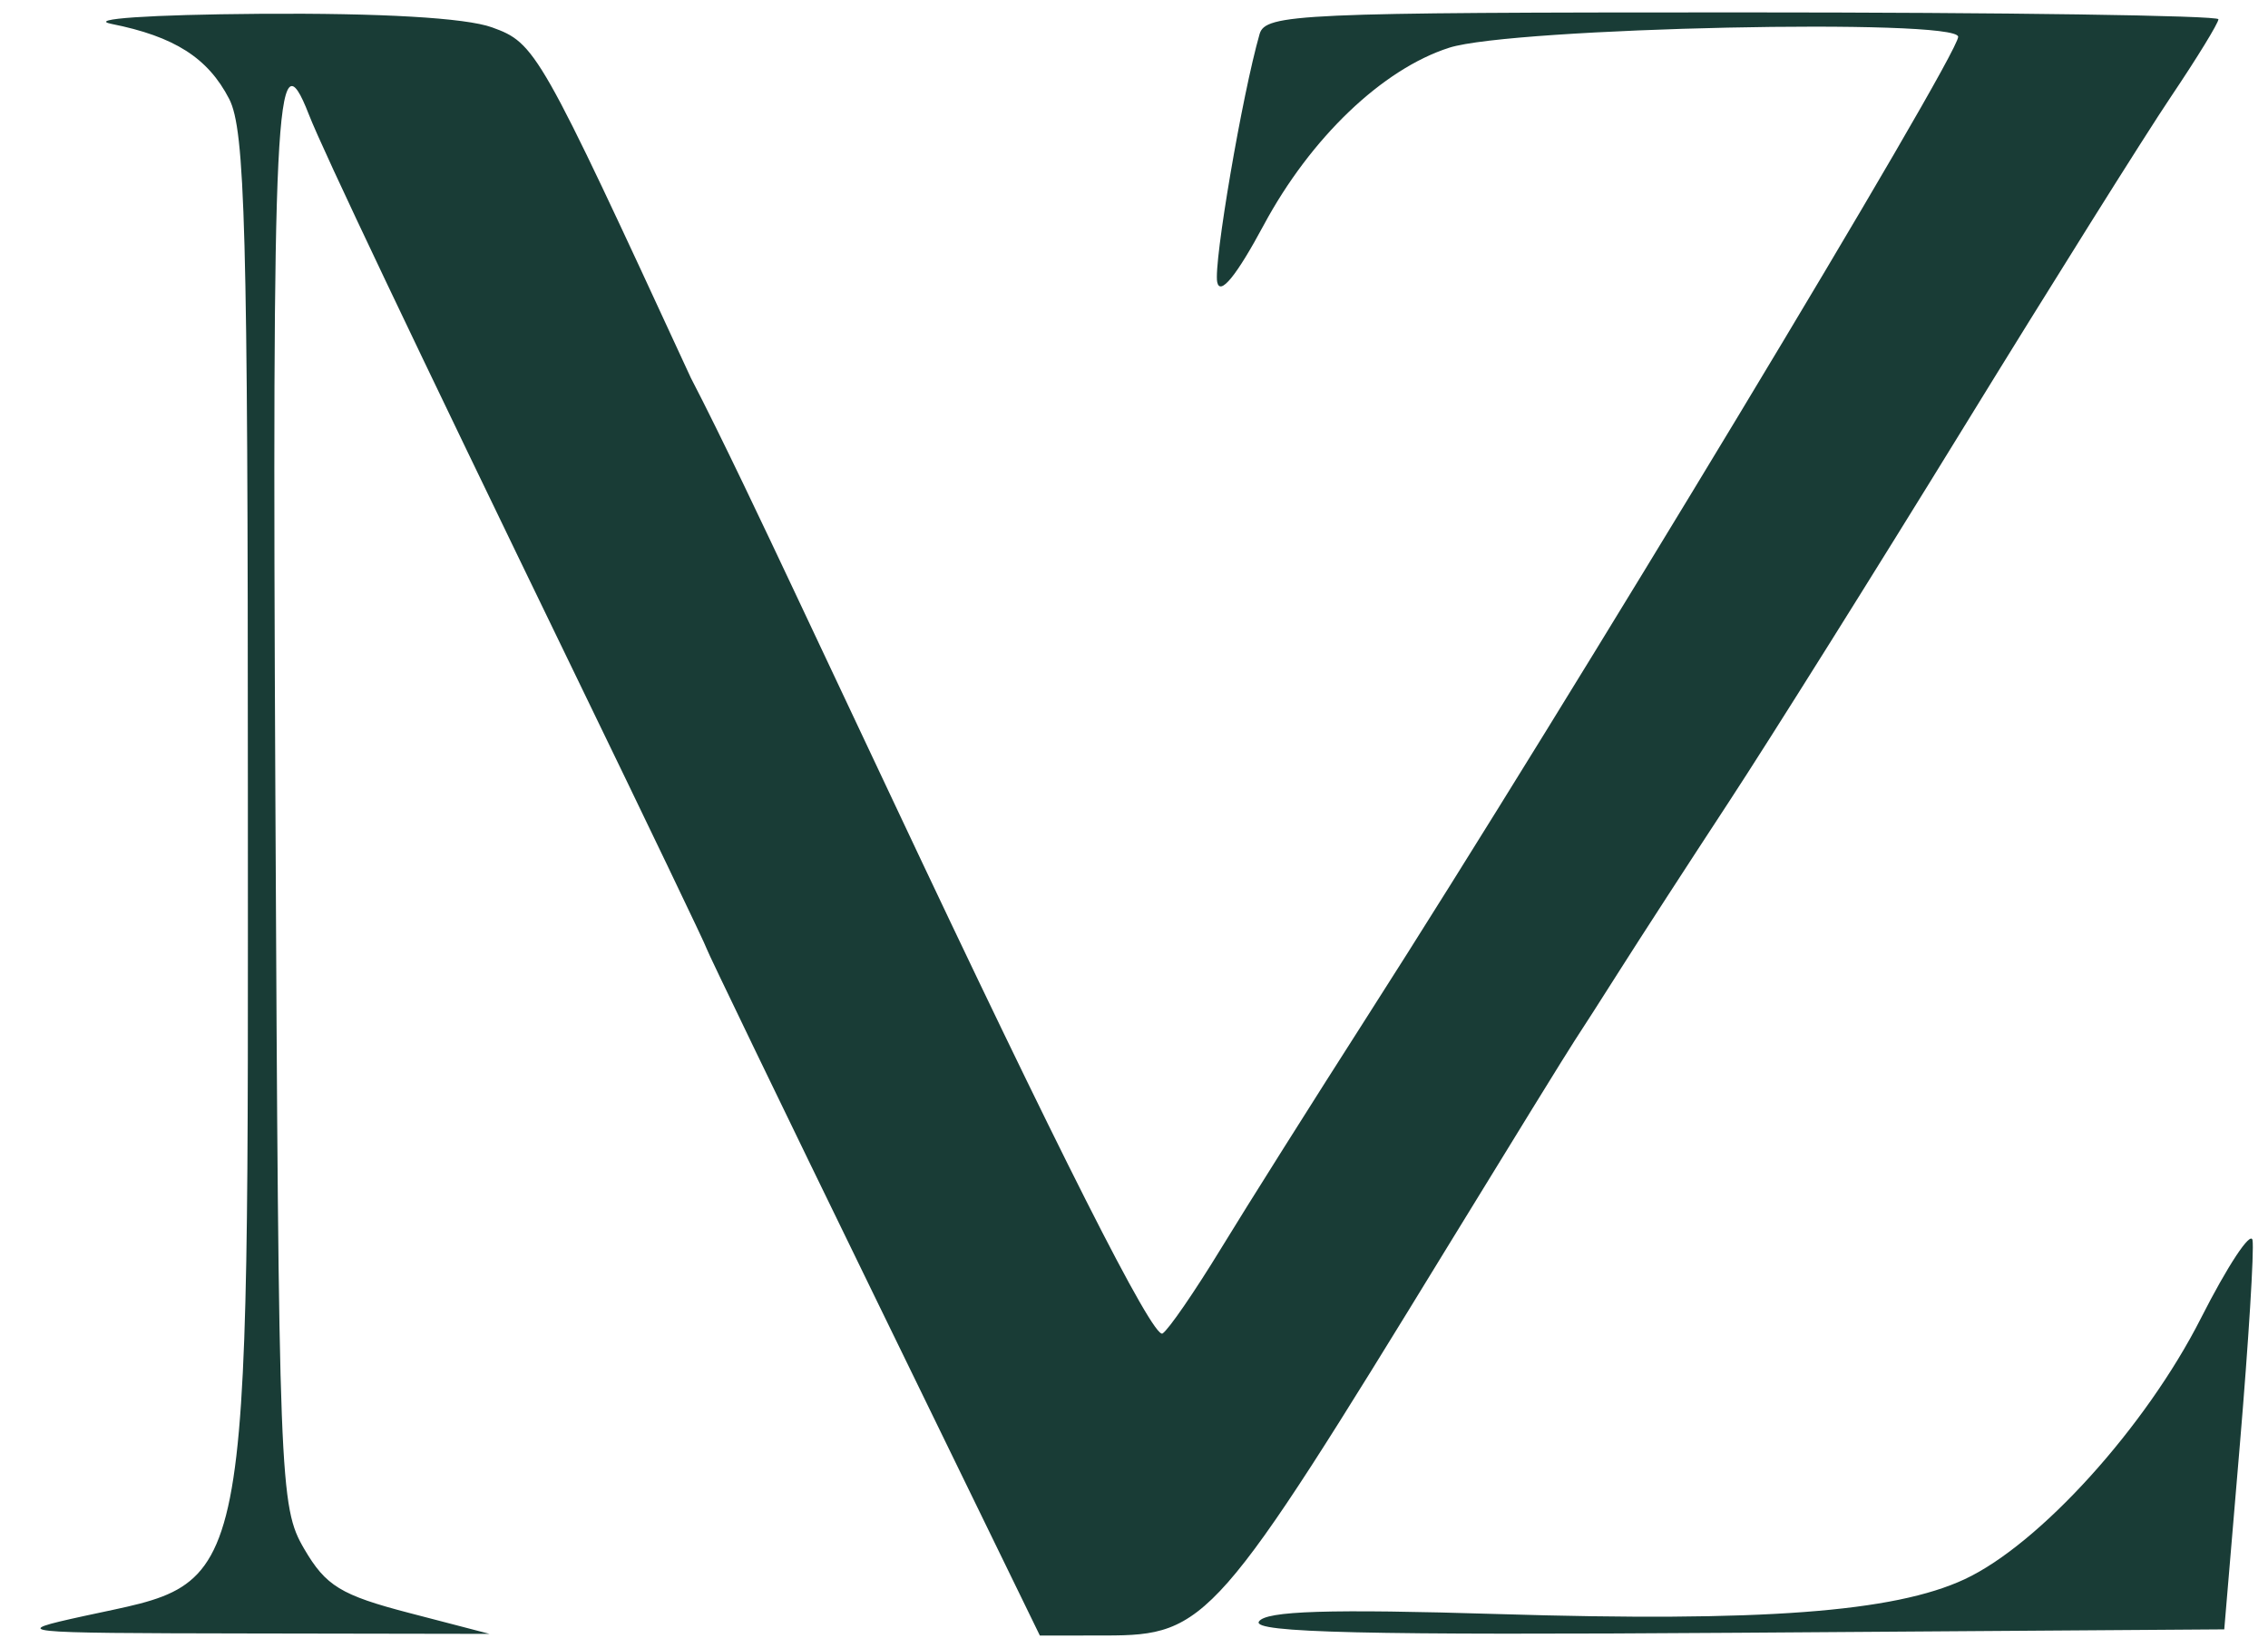
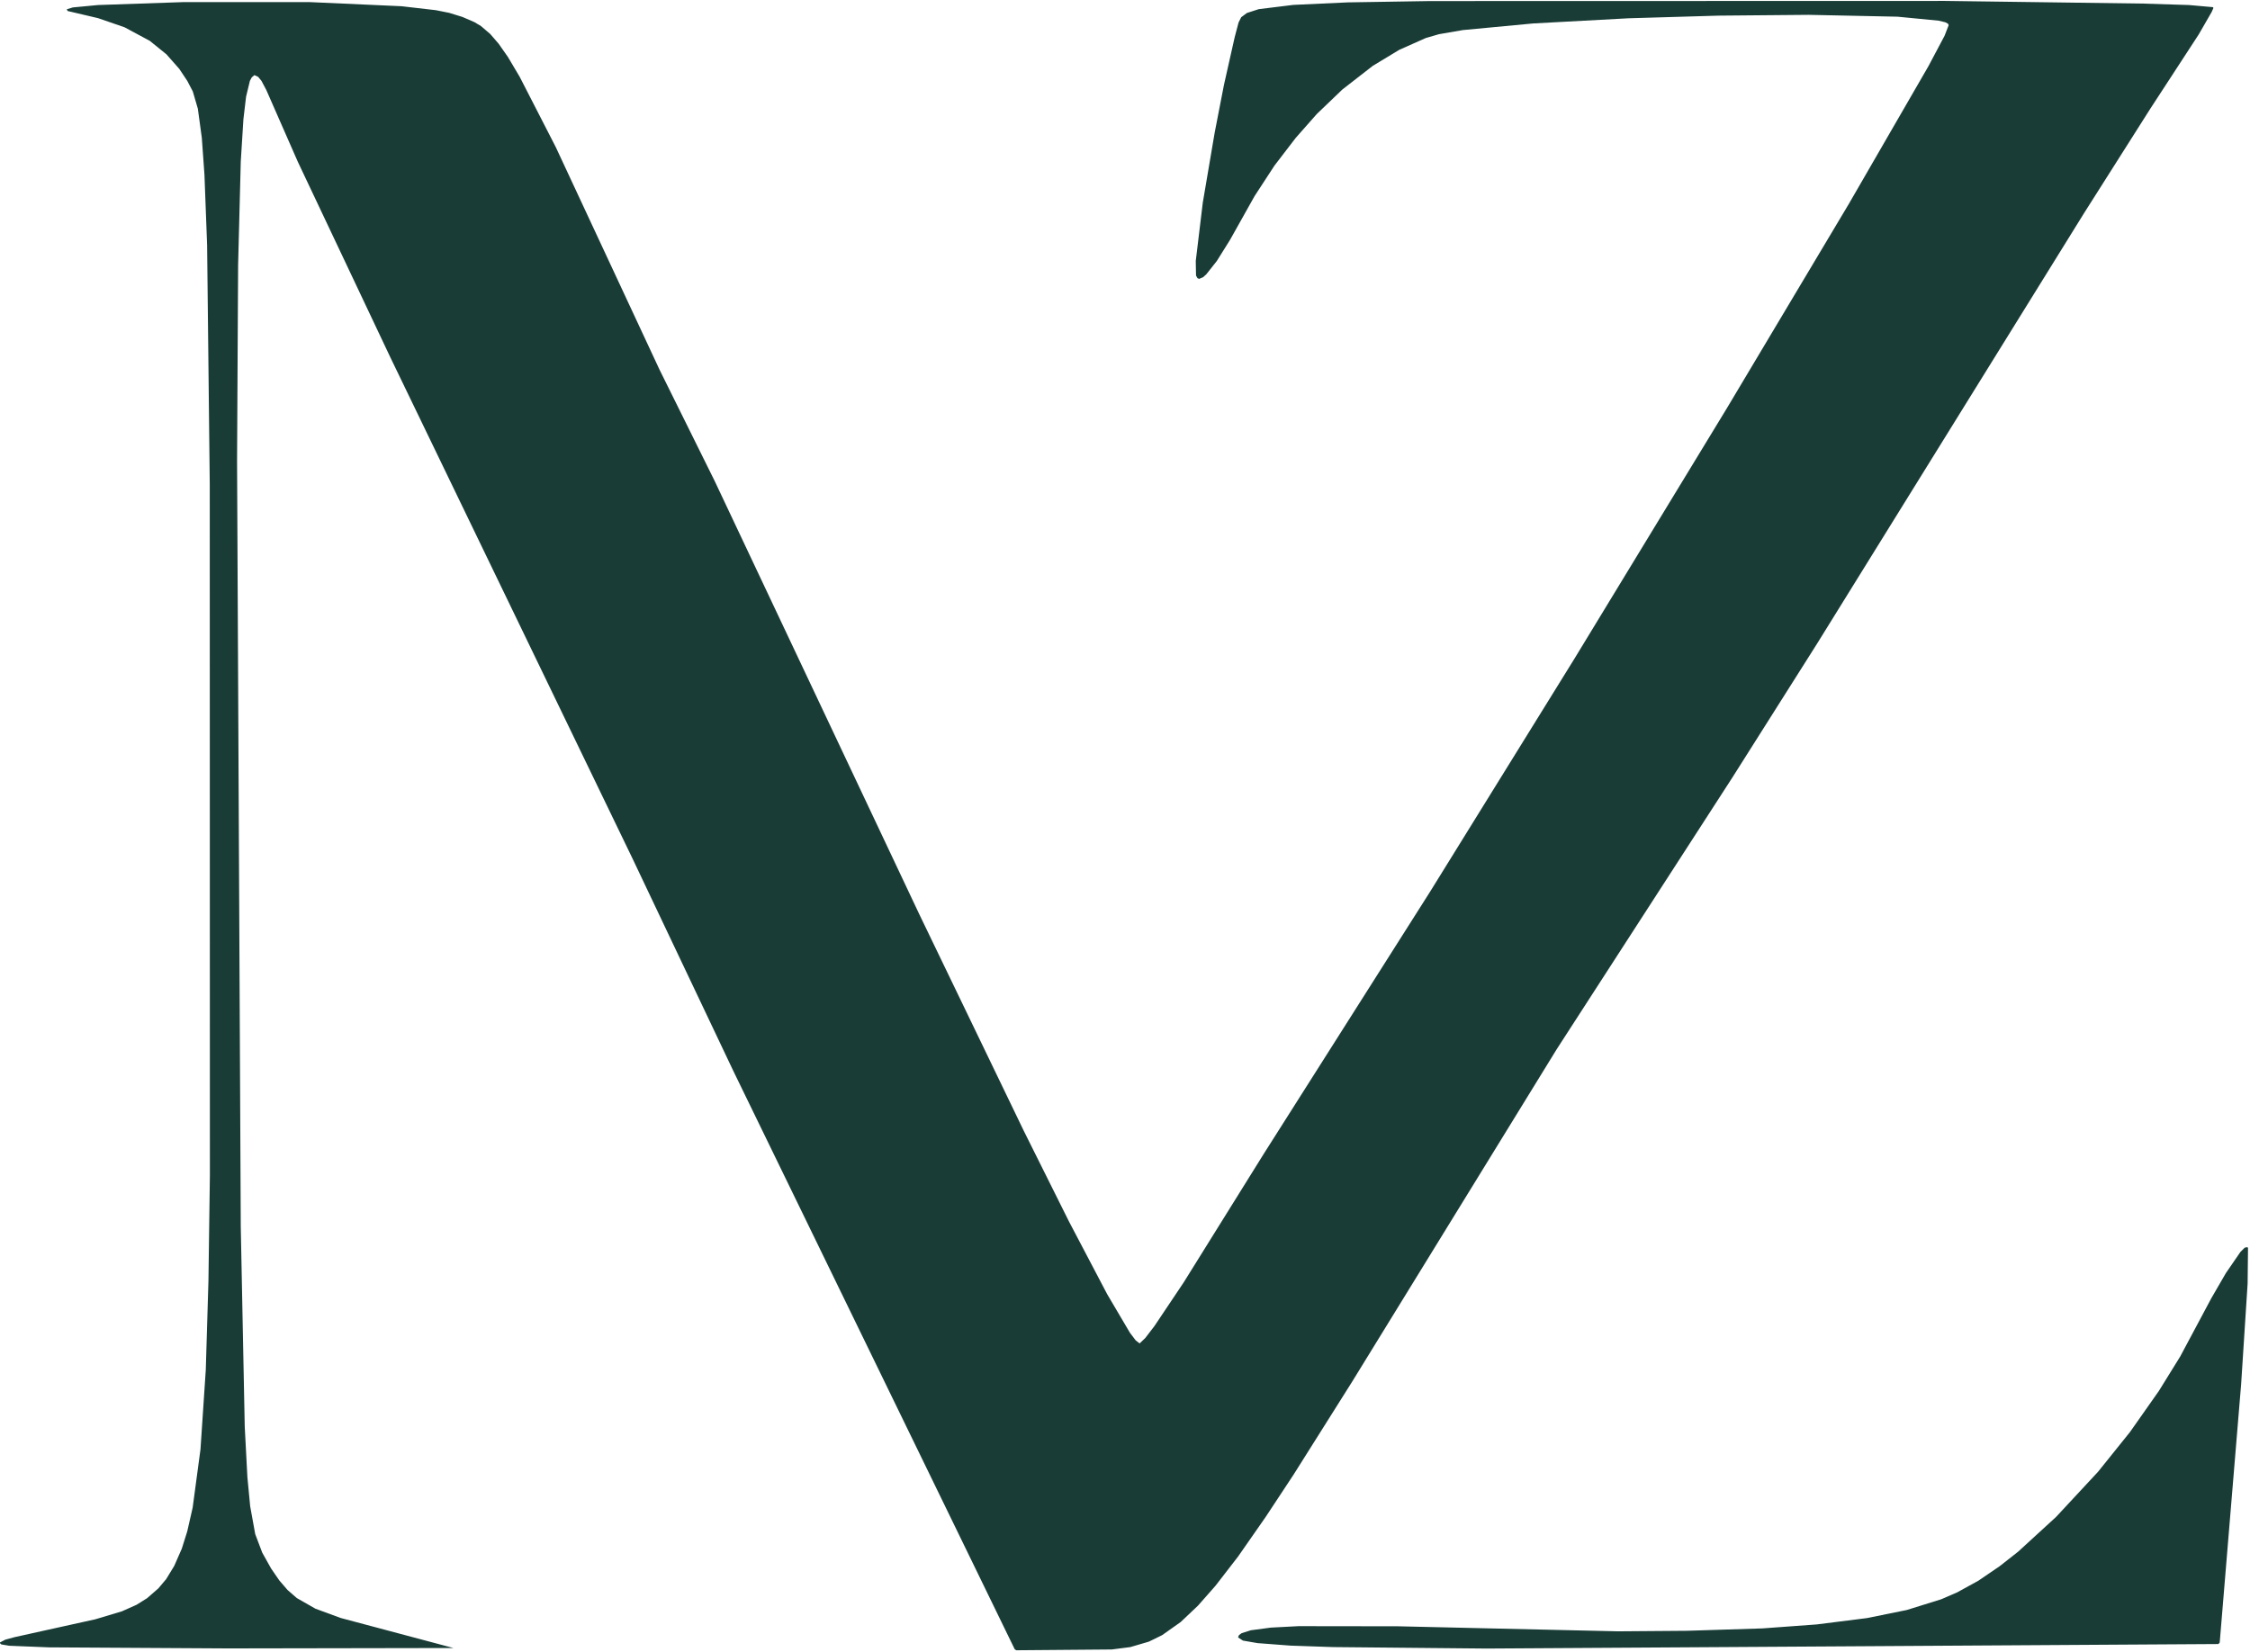
- <svg xmlns="http://www.w3.org/2000/svg" viewBox="5 7 183 133" role="img" aria-labelledby="title">
-   <path fill="#193C36" fill-rule="evenodd" d="M14 8.93c5.074 1.014 7.777 2.738 9.49 6.05C24.781 17.477 25 25.57 25 70.769c0 66.448.558 63.636-13.235 66.658-6.086 1.333-5.708 1.373 13.235 1.404l19.5.033-6.458-1.682c-5.538-1.442-6.749-2.181-8.5-5.182-1.982-3.397-2.05-5.186-2.323-60.75-.275-55.938.018-61.905 2.706-55 1.141 2.93 8.296 17.978 21.463 45.14C57.225 73.429 62 83.389 62 83.523c0 .133 6.053 12.67 13.452 27.86L88.904 139l5.298-.005c8.147-.008 8.98-.955 27.671-31.495 5.05-8.25 9.627-15.675 10.173-16.5.546-.825 2.221-3.44 3.723-5.811 1.502-2.372 5.439-8.447 8.75-13.5 3.31-5.054 11.824-18.639 18.92-30.189 7.096-11.55 14.625-23.563 16.731-26.695C182.277 11.673 184 8.86 184 8.555c0-.305-17.295-.555-38.433-.555-35.744 0-38.467.122-38.934 1.75-1.403 4.896-3.728 18.506-3.419 20.019.229 1.121 1.549-.497 3.749-4.595 3.786-7.051 9.585-12.599 14.972-14.323C127.022 9.222 163 8.451 163 9.971c0 1.564-31.36 53.567-47.658 79.029-4.4 6.875-9.73 15.333-11.842 18.797-2.113 3.463-4.227 6.535-4.699 6.826-.756.467-8.464-14.779-21.801-43.123-2.33-4.95-5.934-12.6-8.011-17-2.077-4.4-5.786-12.275-8.244-17C48.517 11.001 48.216 10.48 44.691 9.205c-2.12-.766-8.949-1.163-18.762-1.09-8.869.066-13.941.413-11.929.815Zm168.583 104.469c-4.455 8.779-13.016 18.236-19.061 21.056-5.708 2.662-16.383 3.46-37.619 2.81-13.71-.419-18.789-.259-19.325.608-.553.896 8.643 1.111 38.583.902l39.31-.275 1.266-15c.696-8.25 1.153-15.635 1.014-16.411-.138-.776-2.014 2.063-4.168 6.31Z" />
+ <svg xmlns="http://www.w3.org/2000/svg" viewBox="185 401 1698 1247" role="img" aria-labelledby="title">
+   <path fill="#193C36" fill-rule="evenodd" d="M 1024 1646.1 L 952 1646.7 L 950.8 1646 L 738.7 1210 L 662.3 1049 L 479.7 671 L 409.7 523 L 386 469 L 382.3 462 L 379.8 459 L 377 457.7 L 375 459.4 L 373.6 462 L 370.7 474 L 368.7 491 L 366.7 523 L 364.7 601 L 363.9 749 L 366.7 1327 L 369.7 1478 L 371.7 1516 L 373.8 1538 L 377.6 1559 L 382.9 1573 L 389.6 1585 L 395.8 1594 L 402 1601.2 L 409 1607.3 L 423 1615.3 L 442 1622.3 L 527.2 1645 L 357 1645.3 L 222 1644.5 L 192 1643.3 L 186 1642.3 L 184.6 1641 L 189 1638.7 L 196 1636.8 L 257 1623.3 L 277 1617.3 L 288 1612.4 L 296 1607.4 L 304.5 1600 L 310.4 1593 L 316.5 1583 L 322.2 1570 L 326.3 1557 L 330.4 1539 L 336.3 1495 L 340.3 1435 L 342.3 1368 L 343.4 1288 L 343.3 767 L 341.3 586 L 339.3 533 L 337.3 505 L 334.3 483 L 330.5 470 L 326.3 462 L 320.3 453 L 310.6 442 L 298 431.8 L 279 421.6 L 259 414.7 L 236 409.3 L 235.4 408 L 240 406.6 L 259 404.8 L 323 402.6 L 419 402.6 L 488 405.7 L 514 408.7 L 524 410.7 L 534 413.8 L 543 417.7 L 548 420.7 L 555 426.7 L 561.3 434 L 568.3 444 L 577.2 459 L 604.4 512 L 682.7 680 L 724.3 764 L 878.7 1091 L 957.8 1255 L 991.7 1323 L 1020.6 1378 L 1037.7 1407 L 1042 1412.7 L 1045 1415.1 L 1049.3 1411 L 1056.2 1402 L 1078.3 1369 L 1138.7 1272 L 1264.3 1074 L 1373.3 898 L 1488.3 709 L 1580.2 555 L 1640.3 451 L 1652.5 428 L 1655.6 420 L 1655 418.8 L 1653 417.8 L 1648 416.6 L 1617 413.6 L 1550 412.2 L 1482 412.8 L 1414 414.8 L 1342 418.7 L 1289 423.7 L 1271 426.8 L 1261 429.7 L 1241 438.6 L 1221 450.7 L 1198 468.6 L 1178.8 487 L 1162.9 505 L 1146.8 526 L 1131.8 549 L 1113.3 582 L 1103.3 598 L 1095.4 608 L 1093 610.2 L 1090 611.5 L 1088.7 611 L 1087.6 609 L 1087.4 598 L 1092.7 554 L 1101.7 501 L 1108.7 465 L 1116.8 429 L 1119.7 418 L 1121.7 414 L 1126 410.8 L 1135 407.9 L 1161 404.7 L 1202 402.8 L 1264 401.8 L 1653 401.7 L 1802 403.7 L 1837 404.8 L 1855 406.4 L 1855.4 407 L 1854.1 410 L 1844.3 427 L 1807.8 483 L 1757.7 562 L 1556.2 887 L 1492.3 988 L 1359.8 1193 L 1205.4 1444 L 1161.3 1514 L 1140.2 1546 L 1119.3 1576 L 1102.3 1598 L 1089.1 1613 L 1076 1625.4 L 1062 1635.3 L 1052 1640.2 L 1038 1644.3 L 1024 1646.1 Z M 1859.1 1642 L 1307 1645.4 L 1191 1644.3 L 1159 1643.2 L 1134 1641.3 L 1123 1639.4 L 1119.3 1637 L 1120 1635.3 L 1122 1633.8 L 1129 1631.6 L 1144 1629.6 L 1165 1628.5 L 1240 1628.6 L 1406 1632.4 L 1458 1632 L 1515 1630.2 L 1556 1627.2 L 1594 1622.4 L 1624 1616.3 L 1650 1608.2 L 1662 1603 L 1678 1594.2 L 1694 1583.3 L 1708 1572.3 L 1736.7 1546 L 1768.3 1512 L 1792.4 1482 L 1814.2 1451 L 1830.3 1425 L 1853.8 1381 L 1864.8 1362 L 1875.8 1346 L 1879 1342.8 L 1881 1342.4 L 1881.5 1343 L 1881.2 1370 L 1876.3 1446 L 1860.3 1639 L 1860.1 1641 L 1859.1 1642 Z" />
</svg>
